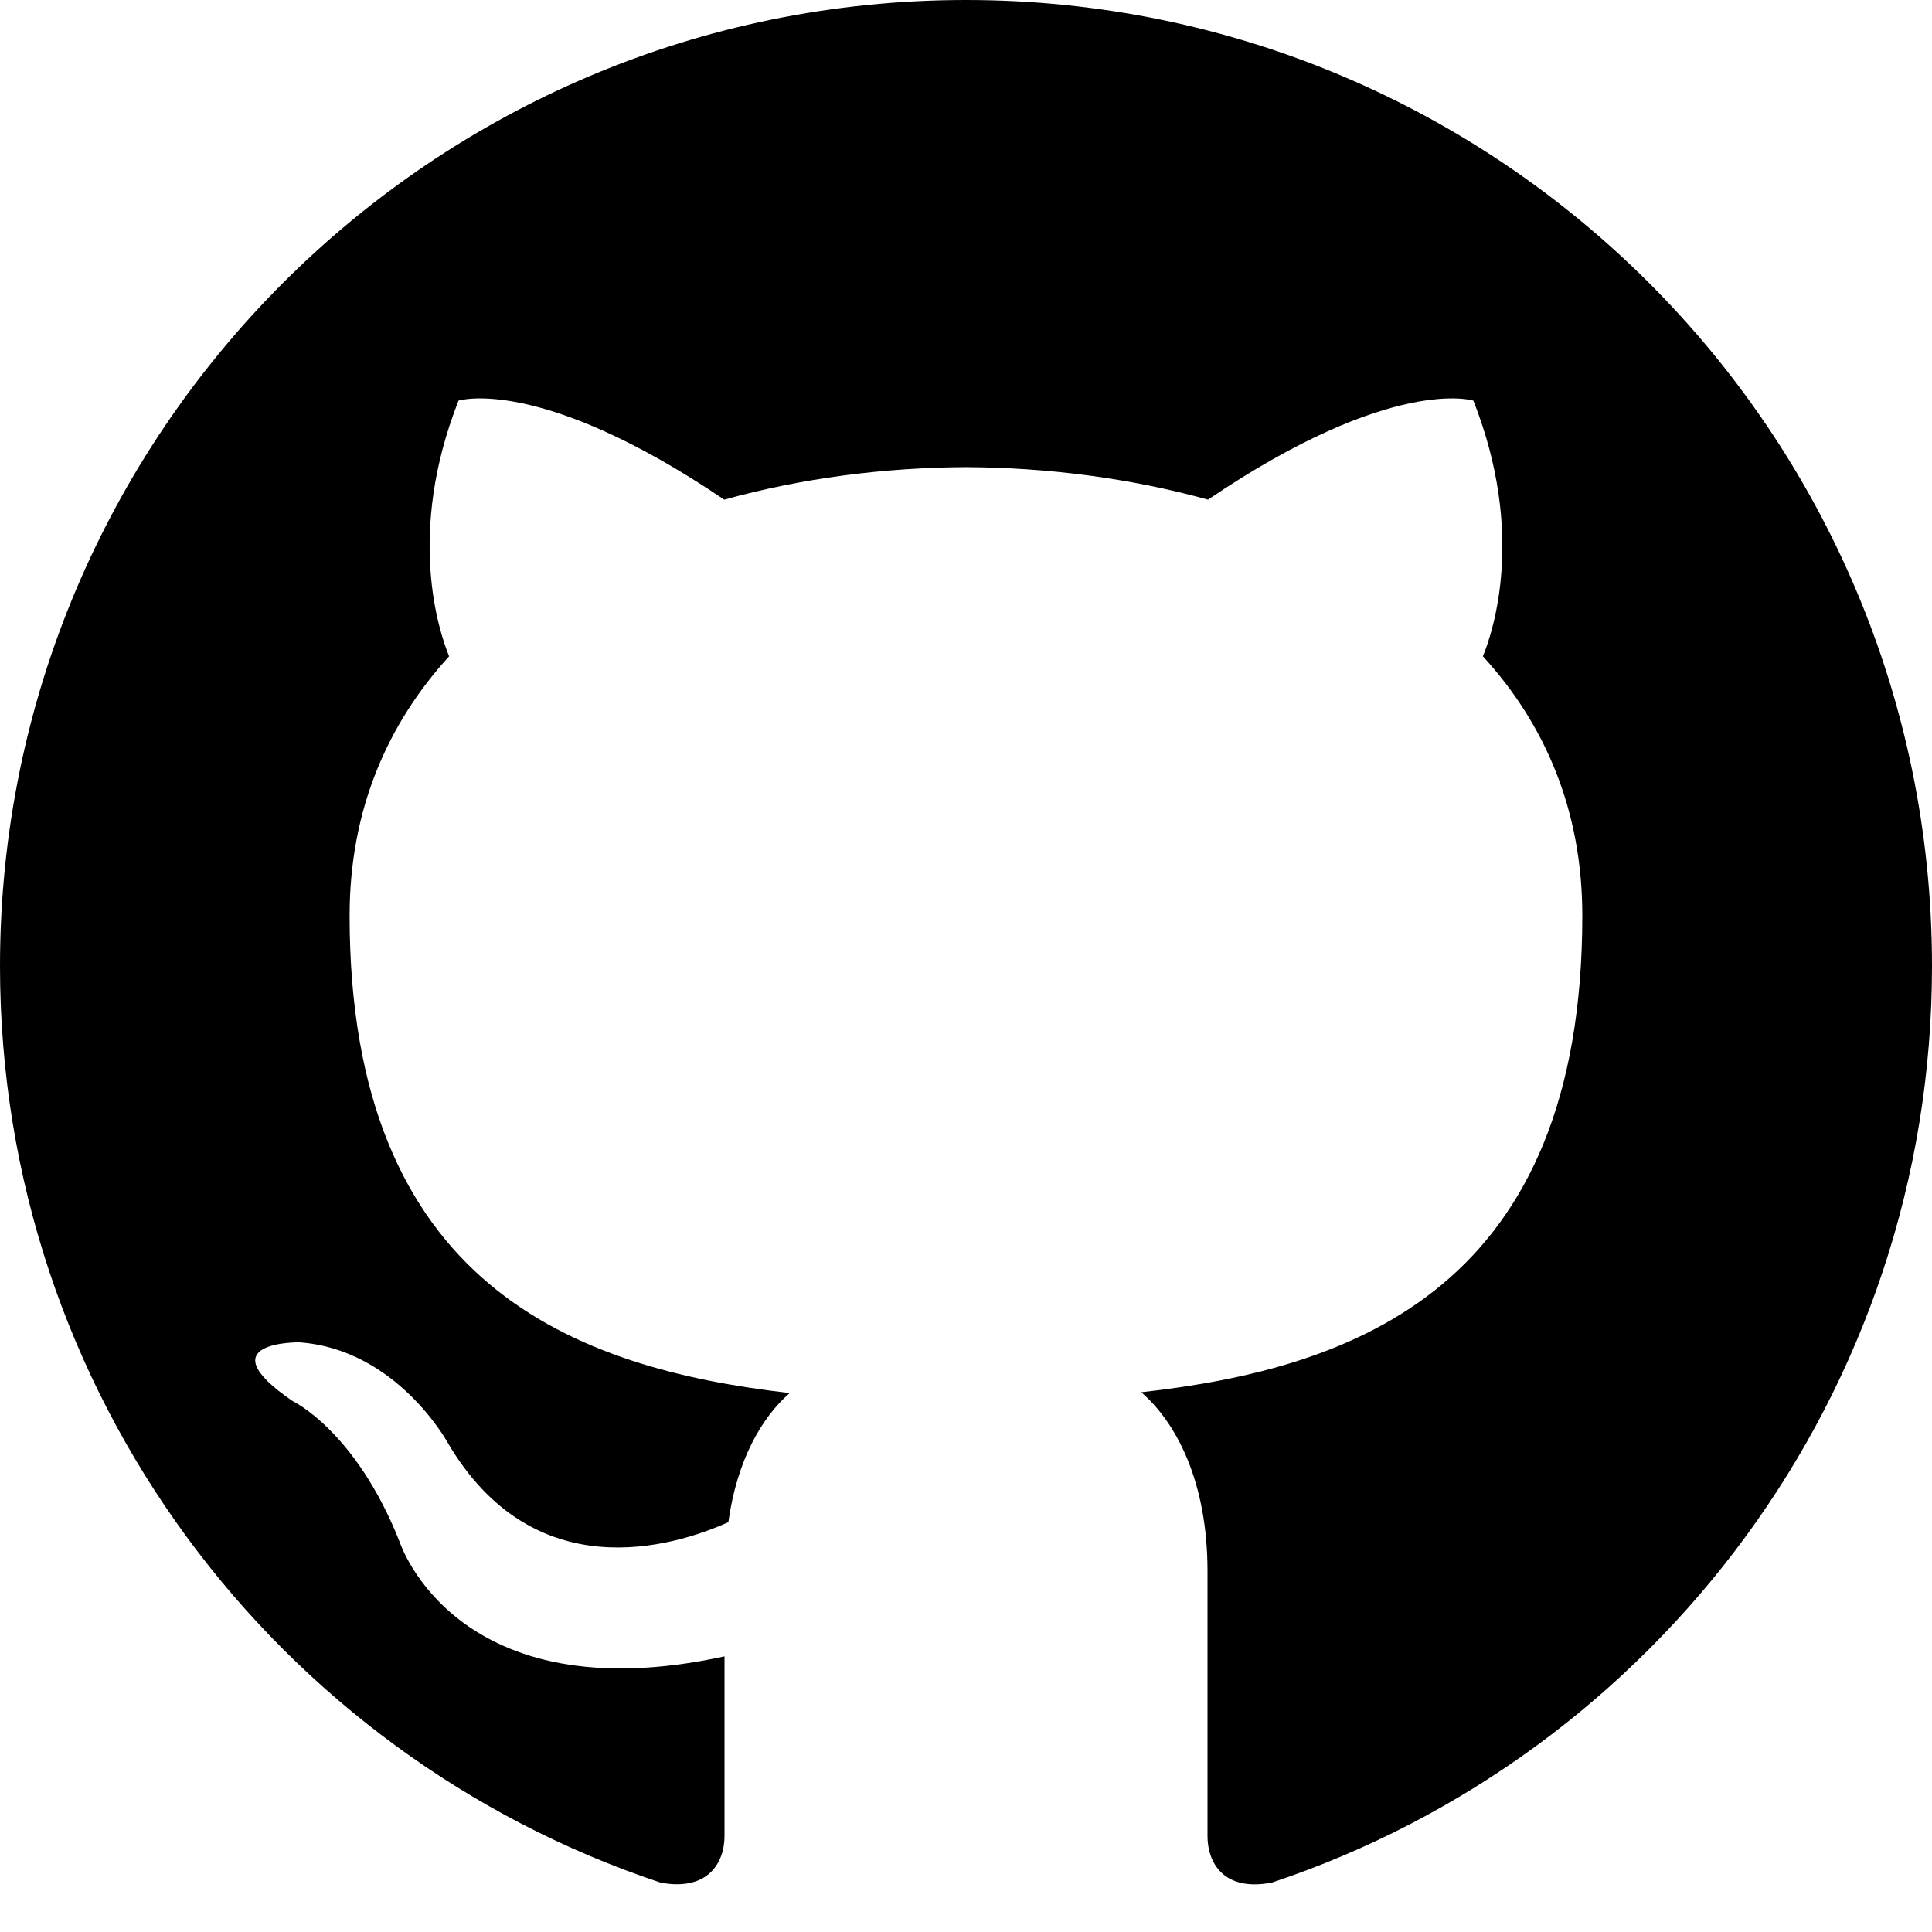
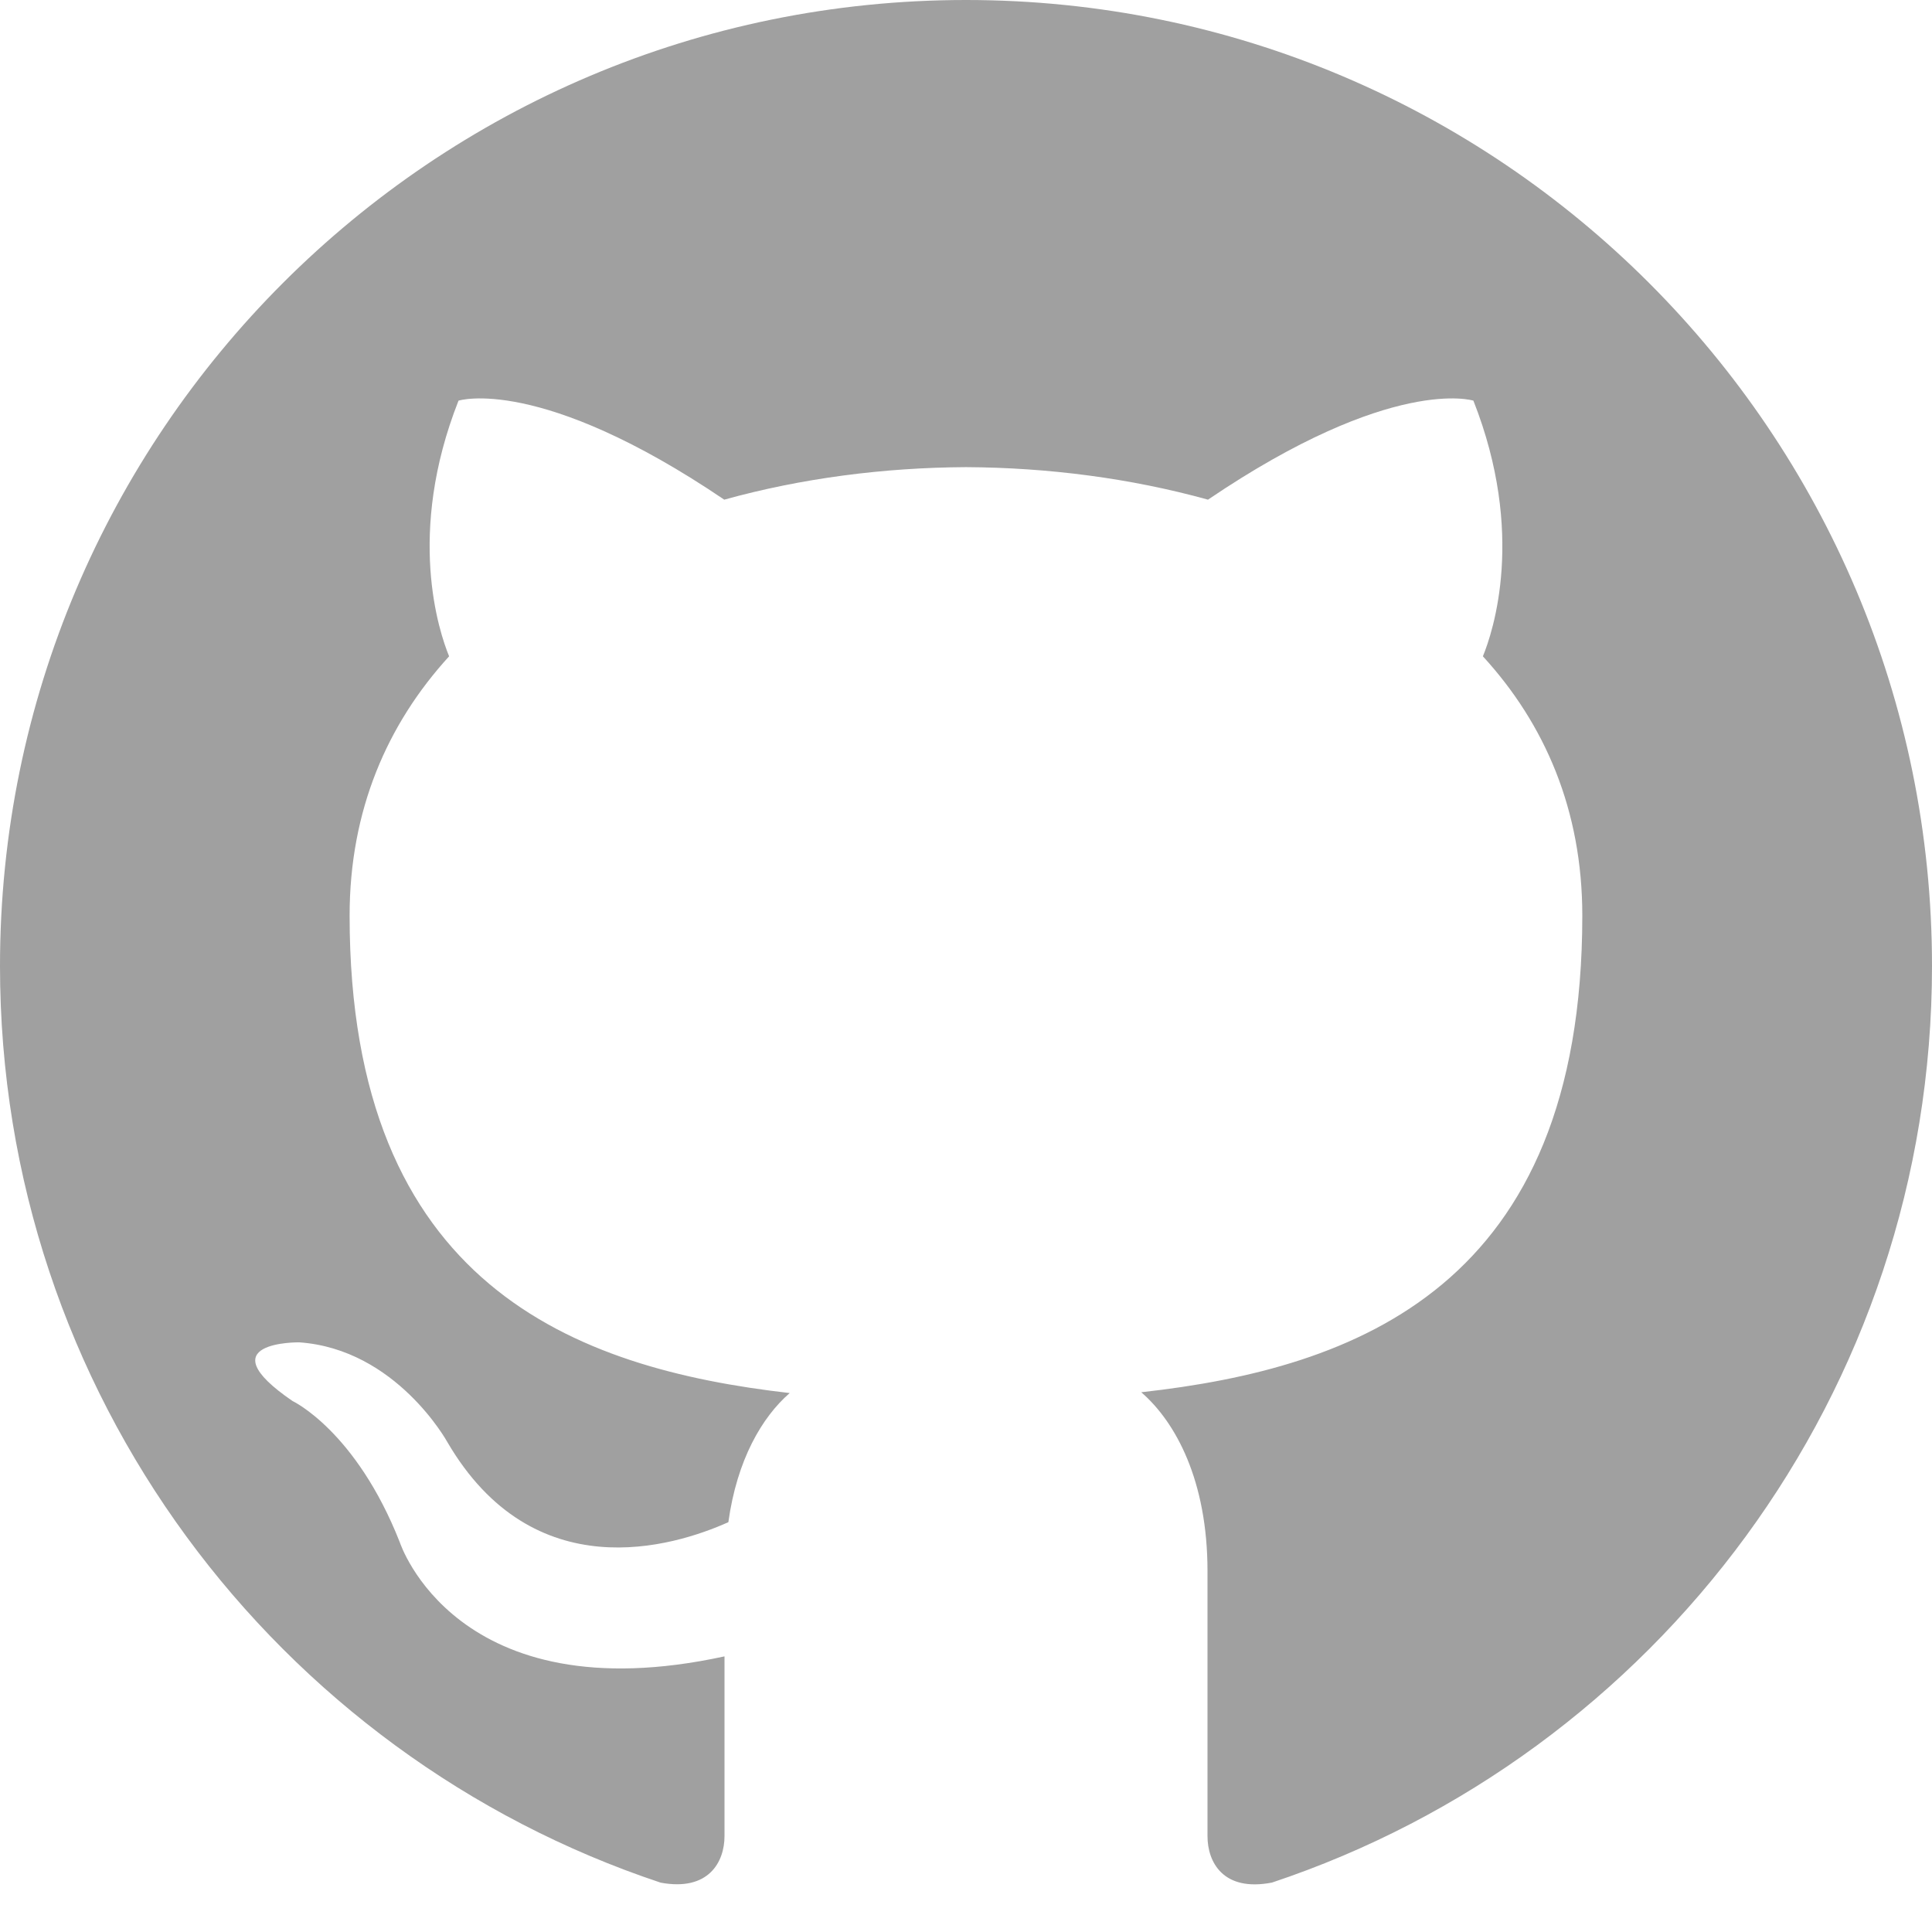
<svg xmlns="http://www.w3.org/2000/svg" width="24" height="24" viewBox="0 0 24 24">
-   <path d="M12 0c-6.626 0-12 5.373-12 12 0 5.302 3.438 9.8 8.207 11.387.599.111.793-.261.793-.577v-2.234c-3.338.726-4.033-1.416-4.033-1.416-.546-1.387-1.333-1.756-1.333-1.756-1.089-.745.083-.729.083-.729 1.205.084 1.839 1.237 1.839 1.237 1.07 1.834 2.807 1.304 3.492.997.107-.775.418-1.305.762-1.604-2.665-.305-5.467-1.334-5.467-5.931 0-1.311.469-2.381 1.236-3.221-.124-.303-.535-1.524.117-3.176 0 0 1.008-.322 3.301 1.23.957-.266 1.983-.399 3.003-.404 1.02.005 2.047.138 3.006.404 2.291-1.552 3.297-1.23 3.297-1.23.653 1.653.242 2.874.118 3.176.77.84 1.235 1.911 1.235 3.221 0 4.609-2.807 5.624-5.479 5.921.43.372.823 1.102.823 2.222v3.293c0 .319.192.694.801.576 4.765-1.589 8.199-6.086 8.199-11.386 0-6.627-5.373-12-12-12z" />
+   <path fill="#A0A0A0" d="M12 0c-6.626 0-12 5.373-12 12 0 5.302 3.438 9.8 8.207 11.387.599.111.793-.261.793-.577v-2.234c-3.338.726-4.033-1.416-4.033-1.416-.546-1.387-1.333-1.756-1.333-1.756-1.089-.745.083-.729.083-.729 1.205.084 1.839 1.237 1.839 1.237 1.07 1.834 2.807 1.304 3.492.997.107-.775.418-1.305.762-1.604-2.665-.305-5.467-1.334-5.467-5.931 0-1.311.469-2.381 1.236-3.221-.124-.303-.535-1.524.117-3.176 0 0 1.008-.322 3.301 1.23.957-.266 1.983-.399 3.003-.404 1.02.005 2.047.138 3.006.404 2.291-1.552 3.297-1.23 3.297-1.23.653 1.653.242 2.874.118 3.176.77.84 1.235 1.911 1.235 3.221 0 4.609-2.807 5.624-5.479 5.921.43.372.823 1.102.823 2.222v3.293c0 .319.192.694.801.576 4.765-1.589 8.199-6.086 8.199-11.386 0-6.627-5.373-12-12-12z" />
</svg>
